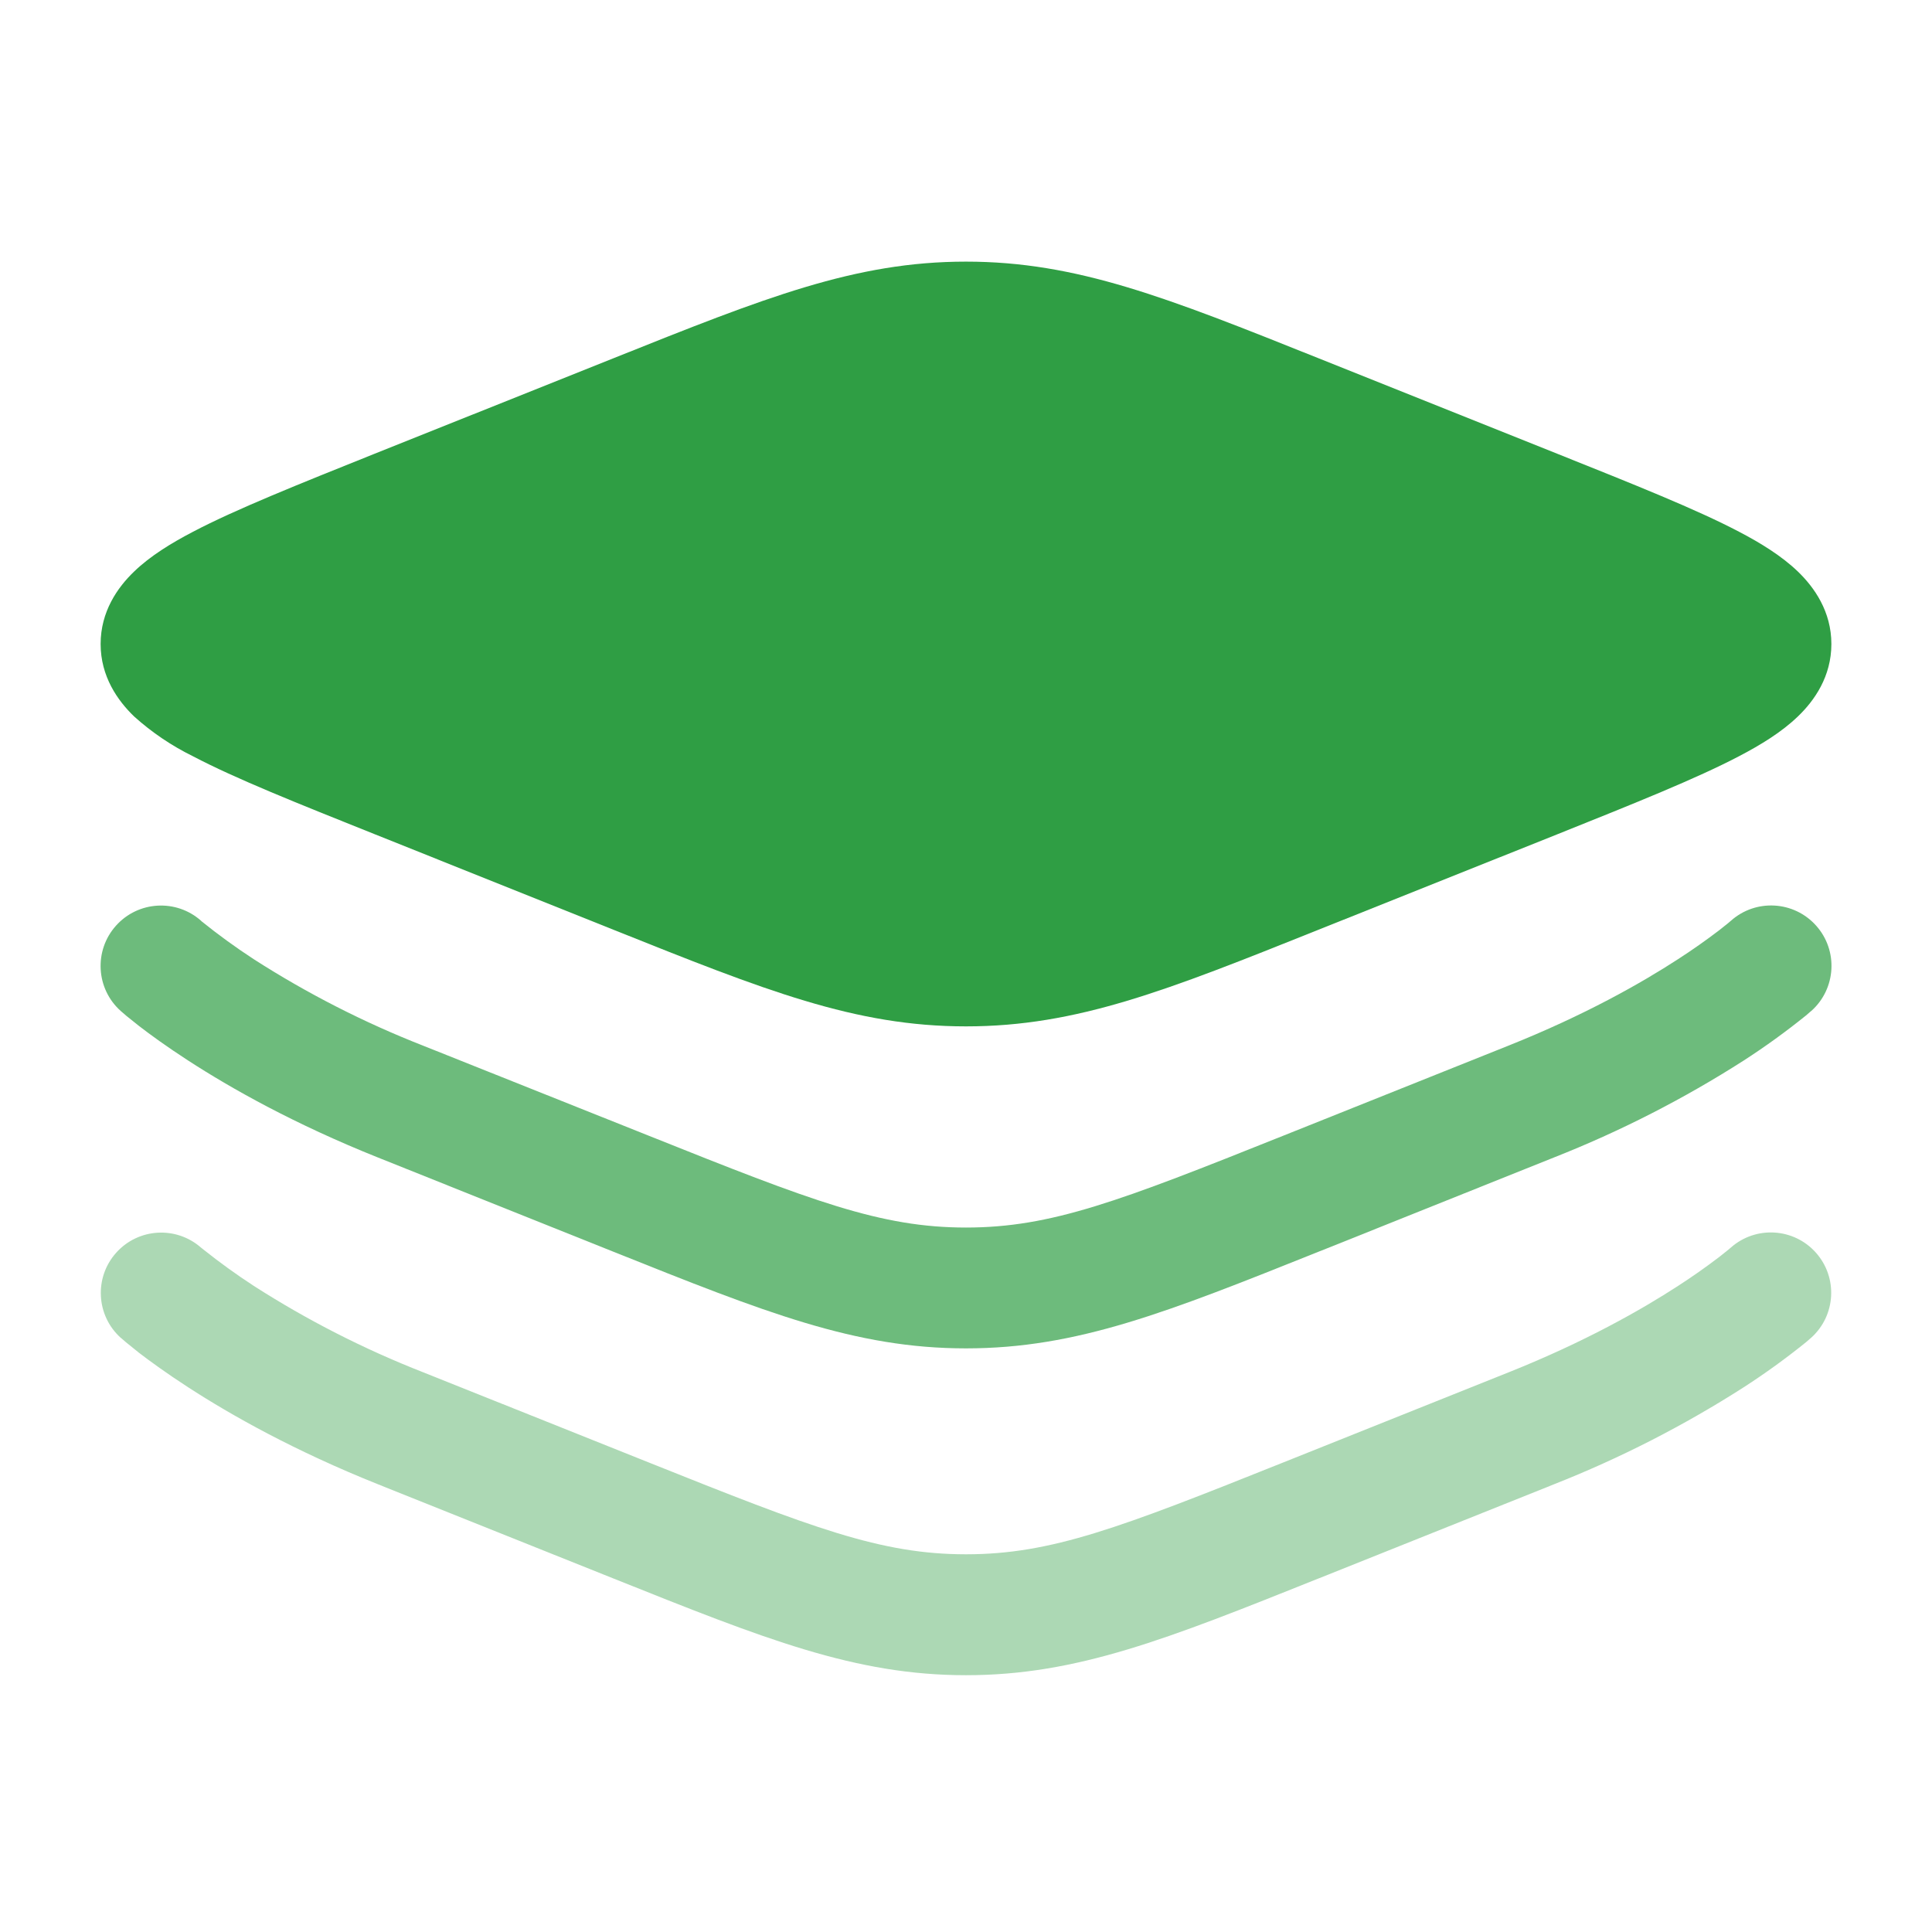
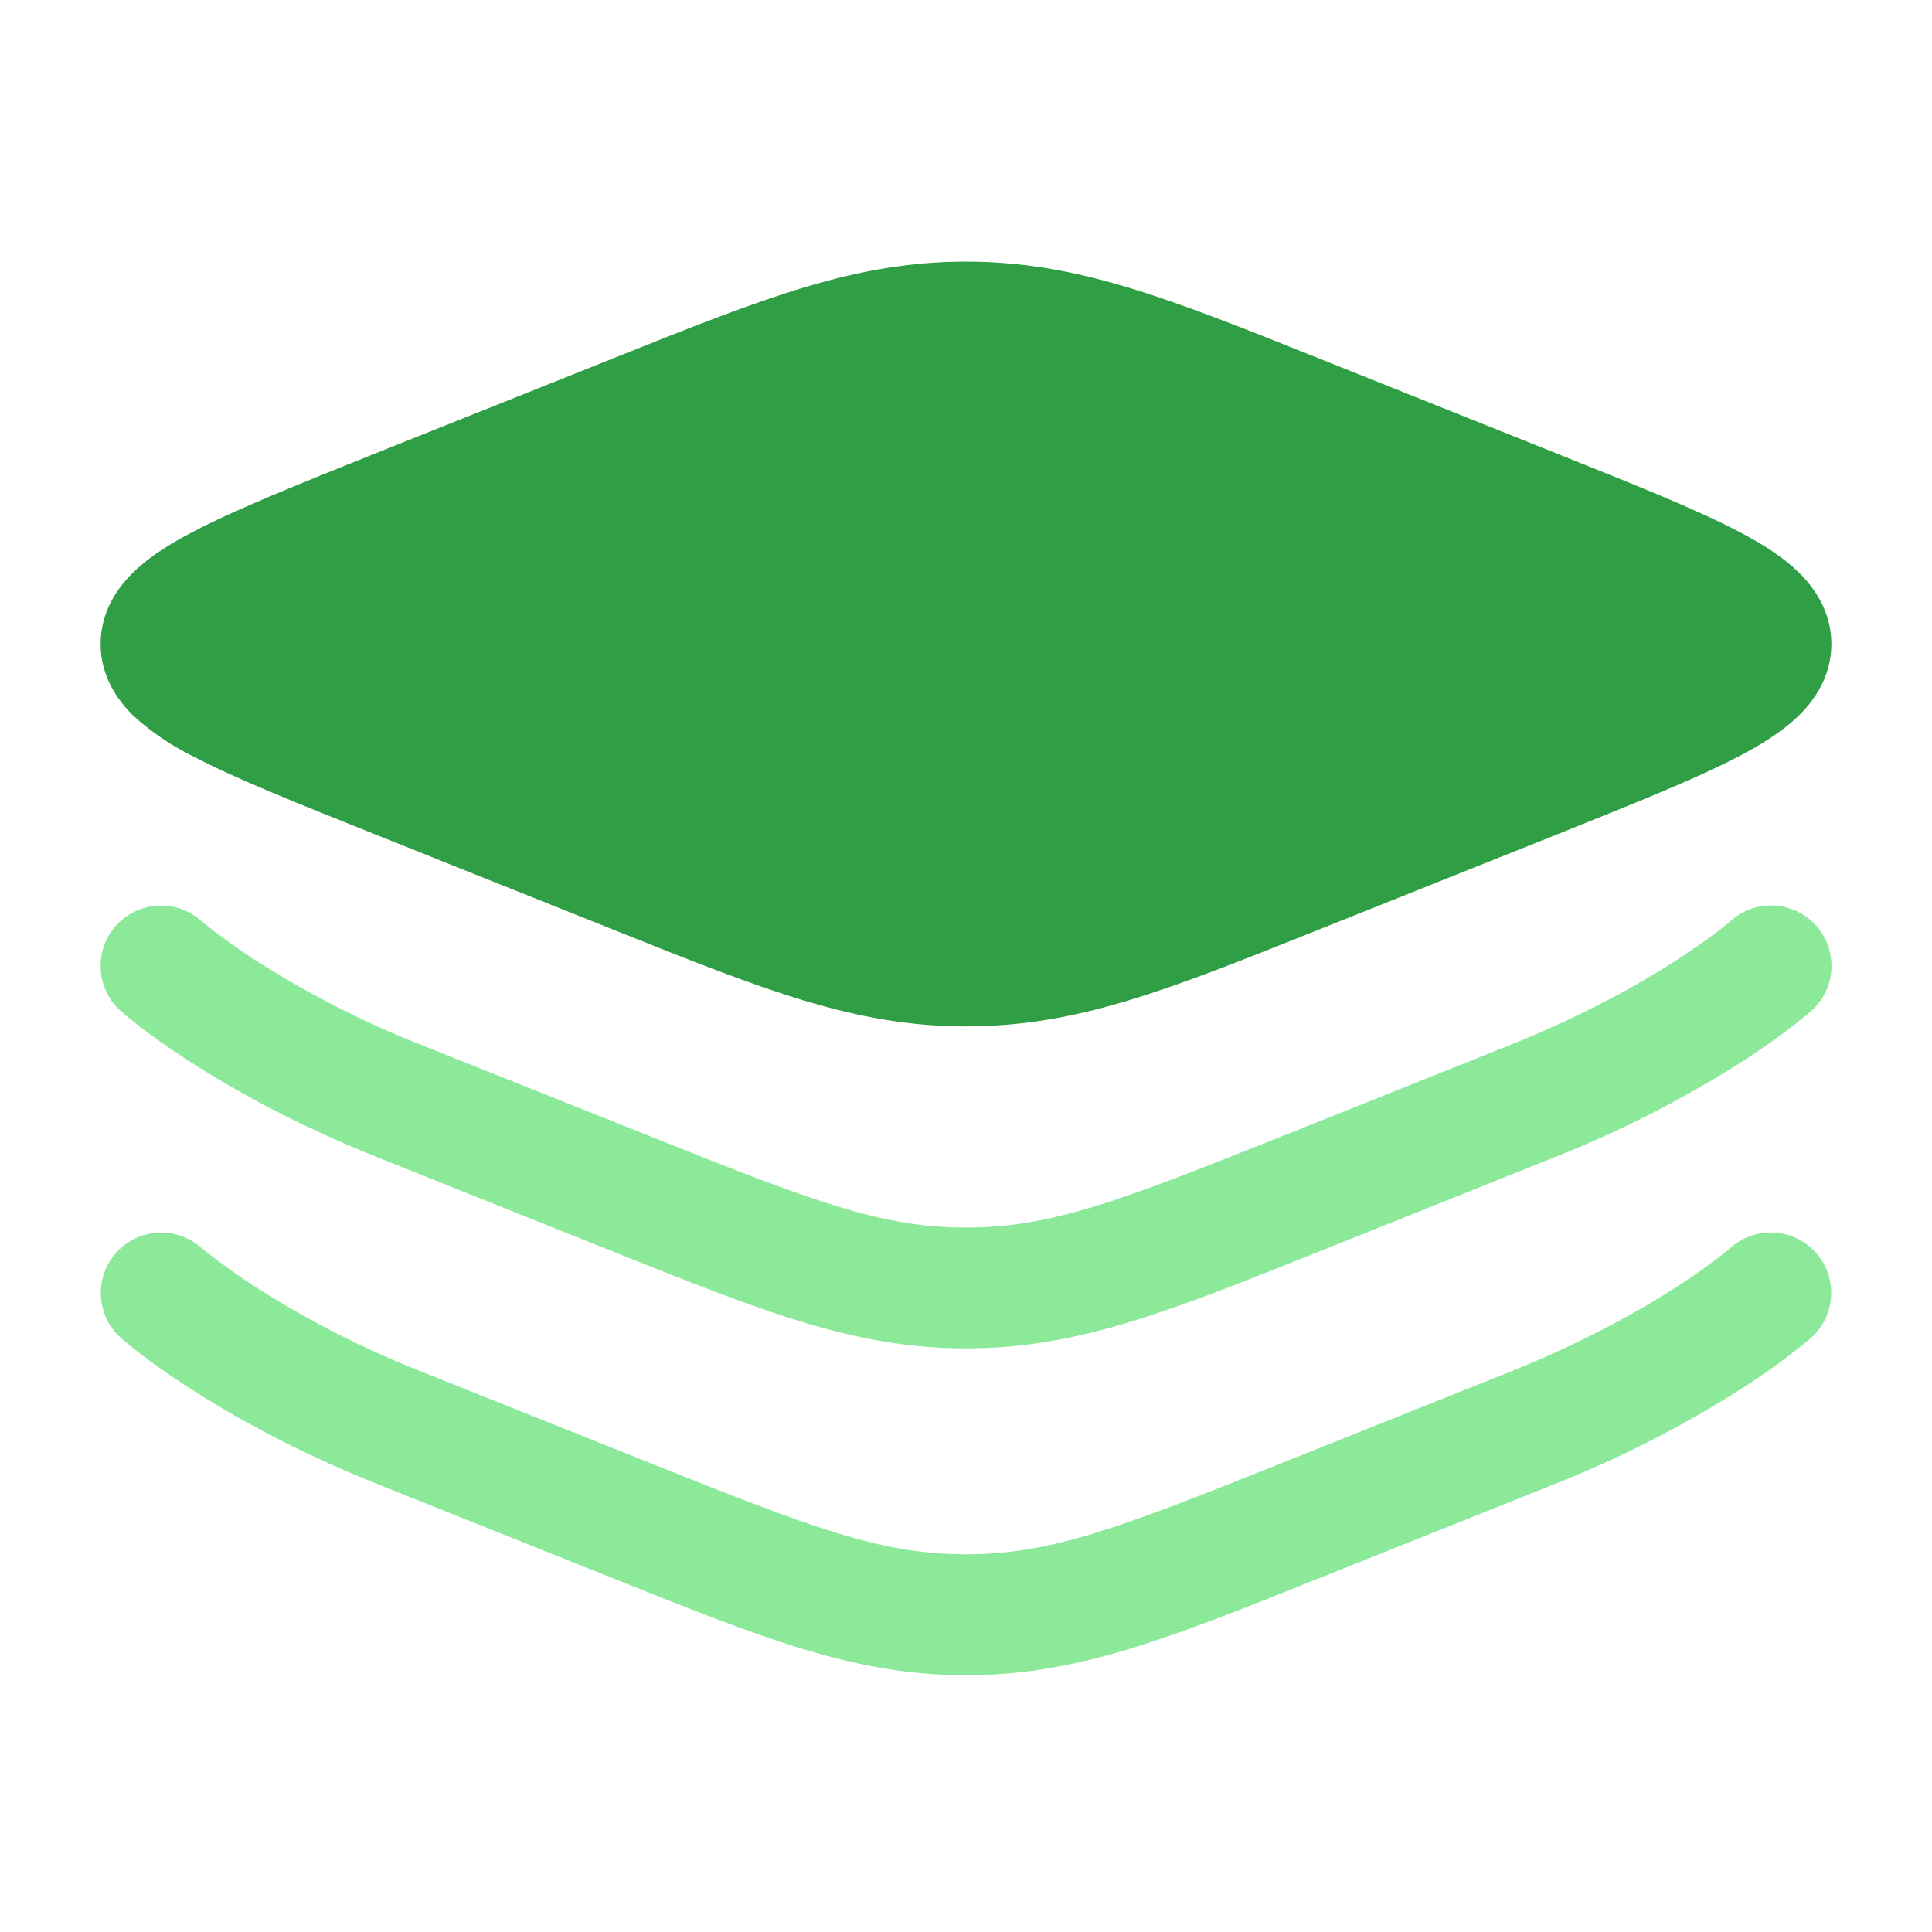
<svg xmlns="http://www.w3.org/2000/svg" viewBox="0 0 24 24">
  <path fill="#2f9e44" d="M7.624 4.449C9.501 3.698 10.621 3.25 12 3.25s2.499.448 4.376 1.199l2.97 1.188c.954.382 1.727.69 2.258.969c.268.14.528.3.729.493c.206.198.417.498.417.901s-.21.703-.417.901c-.2.193-.46.352-.73.493c-.53.278-1.303.587-2.258.97l-2.97 1.187C14.5 12.302 13.38 12.75 12 12.75s-2.499-.448-4.376-1.199l-2.969-1.188c-.955-.382-1.728-.69-2.259-.969a3.2 3.2 0 0 1-.729-.493C1.461 8.703 1.25 8.403 1.25 8s.21-.703.417-.901c.2-.193.46-.352.73-.493c.53-.278 1.303-.587 2.258-.97z" />
-   <path fill="#2f9e44" d="M2.502 11.443L2.5 11.44a.75.75 0 0 0-1 1.119L2 12l-.5.559l.002.002l.005.004l.014.012l.045.039q.057.047.161.129c.14.108.343.256.61.429c.533.346 1.32.79 2.363 1.207l2.809 1.124l.115.046c1.877.751 2.997 1.199 4.376 1.199s2.499-.448 4.375-1.199l.116-.046L19.3 14.38a13.7 13.7 0 0 0 2.363-1.207a9 9 0 0 0 .771-.558l.045-.039l.014-.012l.005-.004l.001-.002h.002a.75.75 0 0 0-1-1.119l-.002.002l-.002.001l-.024.021l-.118.094a8 8 0 0 1-.508.357c-.46.299-1.161.697-2.105 1.074l-2.808 1.123c-2.025.81-2.874 1.138-3.934 1.138s-1.91-.328-3.934-1.138L5.257 12.99a12 12 0 0 1-2.104-1.074a8 8 0 0 1-.65-.472" opacity=".7" />
-   <path fill="#2f9e44" d="M2.499 15.5a.75.75 0 0 0-1 1.118H1.5l.002.002l.005.004l.014.012l.045.039l.161.13c.14.107.343.255.61.428c.533.346 1.32.79 2.363 1.207l2.809 1.124l.115.046c1.877.751 2.997 1.2 4.376 1.2s2.499-.449 4.375-1.2l.116-.046L19.3 18.44a13.7 13.7 0 0 0 2.363-1.208a9 9 0 0 0 .771-.558l.045-.039l.014-.012l.005-.004l.001-.001l.002-.002a.75.75 0 0 0-1-1.118l-.002.002l-.002.001l-.024.021l-.118.094a8 8 0 0 1-.508.357c-.46.299-1.161.697-2.105 1.074l-2.808 1.123c-2.025.81-2.874 1.138-3.934 1.138s-1.91-.328-3.934-1.138l-2.809-1.123a12 12 0 0 1-2.104-1.073a8 8 0 0 1-.626-.452l-.025-.02z" opacity=".4" />
+   <path fill="#8ce99a" d="M2.502 11.443L2.5 11.44a.75.75 0 0 0-1 1.119L2 12l-.5.559l.002.002l.005.004l.014.012l.045.039q.057.047.161.129c.14.108.343.256.61.429c.533.346 1.32.79 2.363 1.207l2.809 1.124l.115.046c1.877.751 2.997 1.199 4.376 1.199s2.499-.448 4.375-1.199l.116-.046L19.3 14.38a13.7 13.7 0 0 0 2.363-1.207a9 9 0 0 0 .771-.558l.045-.039l.014-.012l.005-.004l.001-.002h.002a.75.75 0 0 0-1-1.119l-.002.002l-.002.001l-.024.021l-.118.094a8 8 0 0 1-.508.357c-.46.299-1.161.697-2.105 1.074l-2.808 1.123c-2.025.81-2.874 1.138-3.934 1.138s-1.91-.328-3.934-1.138L5.257 12.99a12 12 0 0 1-2.104-1.074a8 8 0 0 1-.65-.472" />
+   <path fill="#8ce99a" d="M2.499 15.5a.75.75 0 0 0-1 1.118H1.5l.002.002l.005.004l.014.012l.045.039l.161.13c.14.107.343.255.61.428c.533.346 1.32.79 2.363 1.207l2.809 1.124l.115.046c1.877.751 2.997 1.2 4.376 1.2s2.499-.449 4.375-1.2l.116-.046L19.3 18.44a13.7 13.7 0 0 0 2.363-1.208a9 9 0 0 0 .771-.558l.045-.039l.014-.012l.005-.004l.001-.001l.002-.002a.75.75 0 0 0-1-1.118l-.002.002l-.002.001l-.024.021l-.118.094a8 8 0 0 1-.508.357c-.46.299-1.161.697-2.105 1.074l-2.808 1.123c-2.025.81-2.874 1.138-3.934 1.138s-1.91-.328-3.934-1.138l-2.809-1.123a12 12 0 0 1-2.104-1.073a8 8 0 0 1-.626-.452l-.025-.02z" />
</svg>
